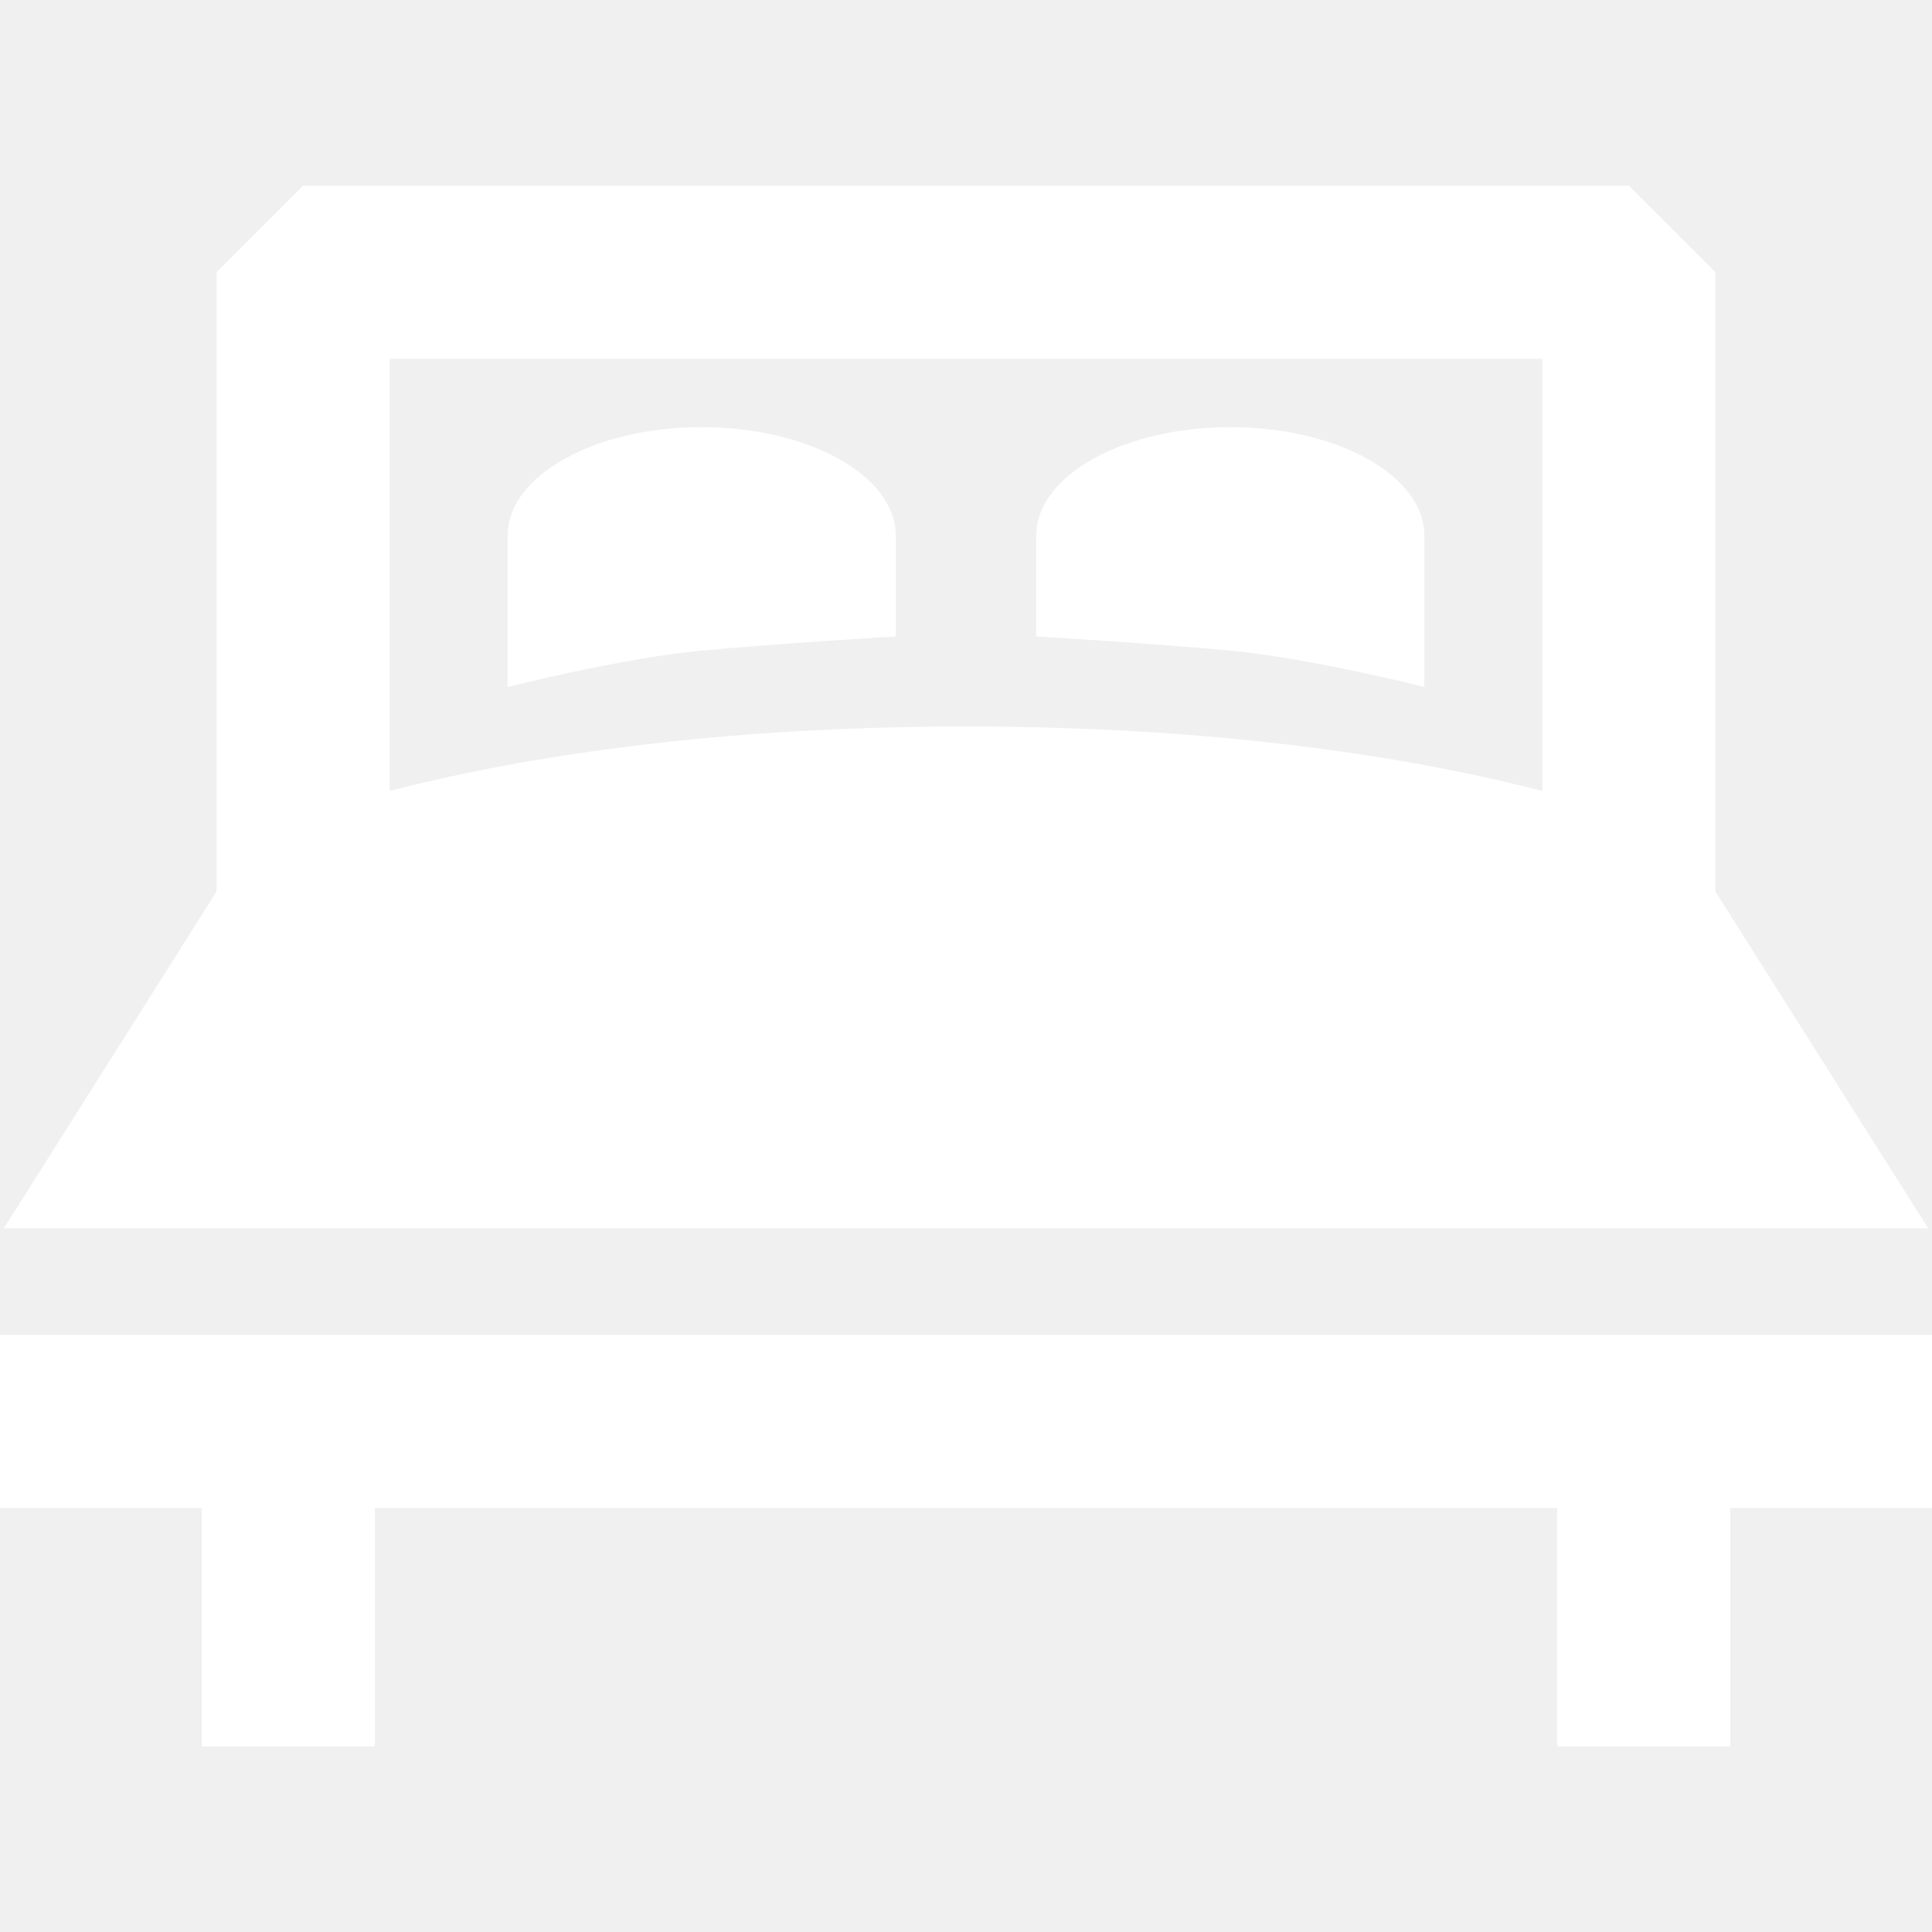
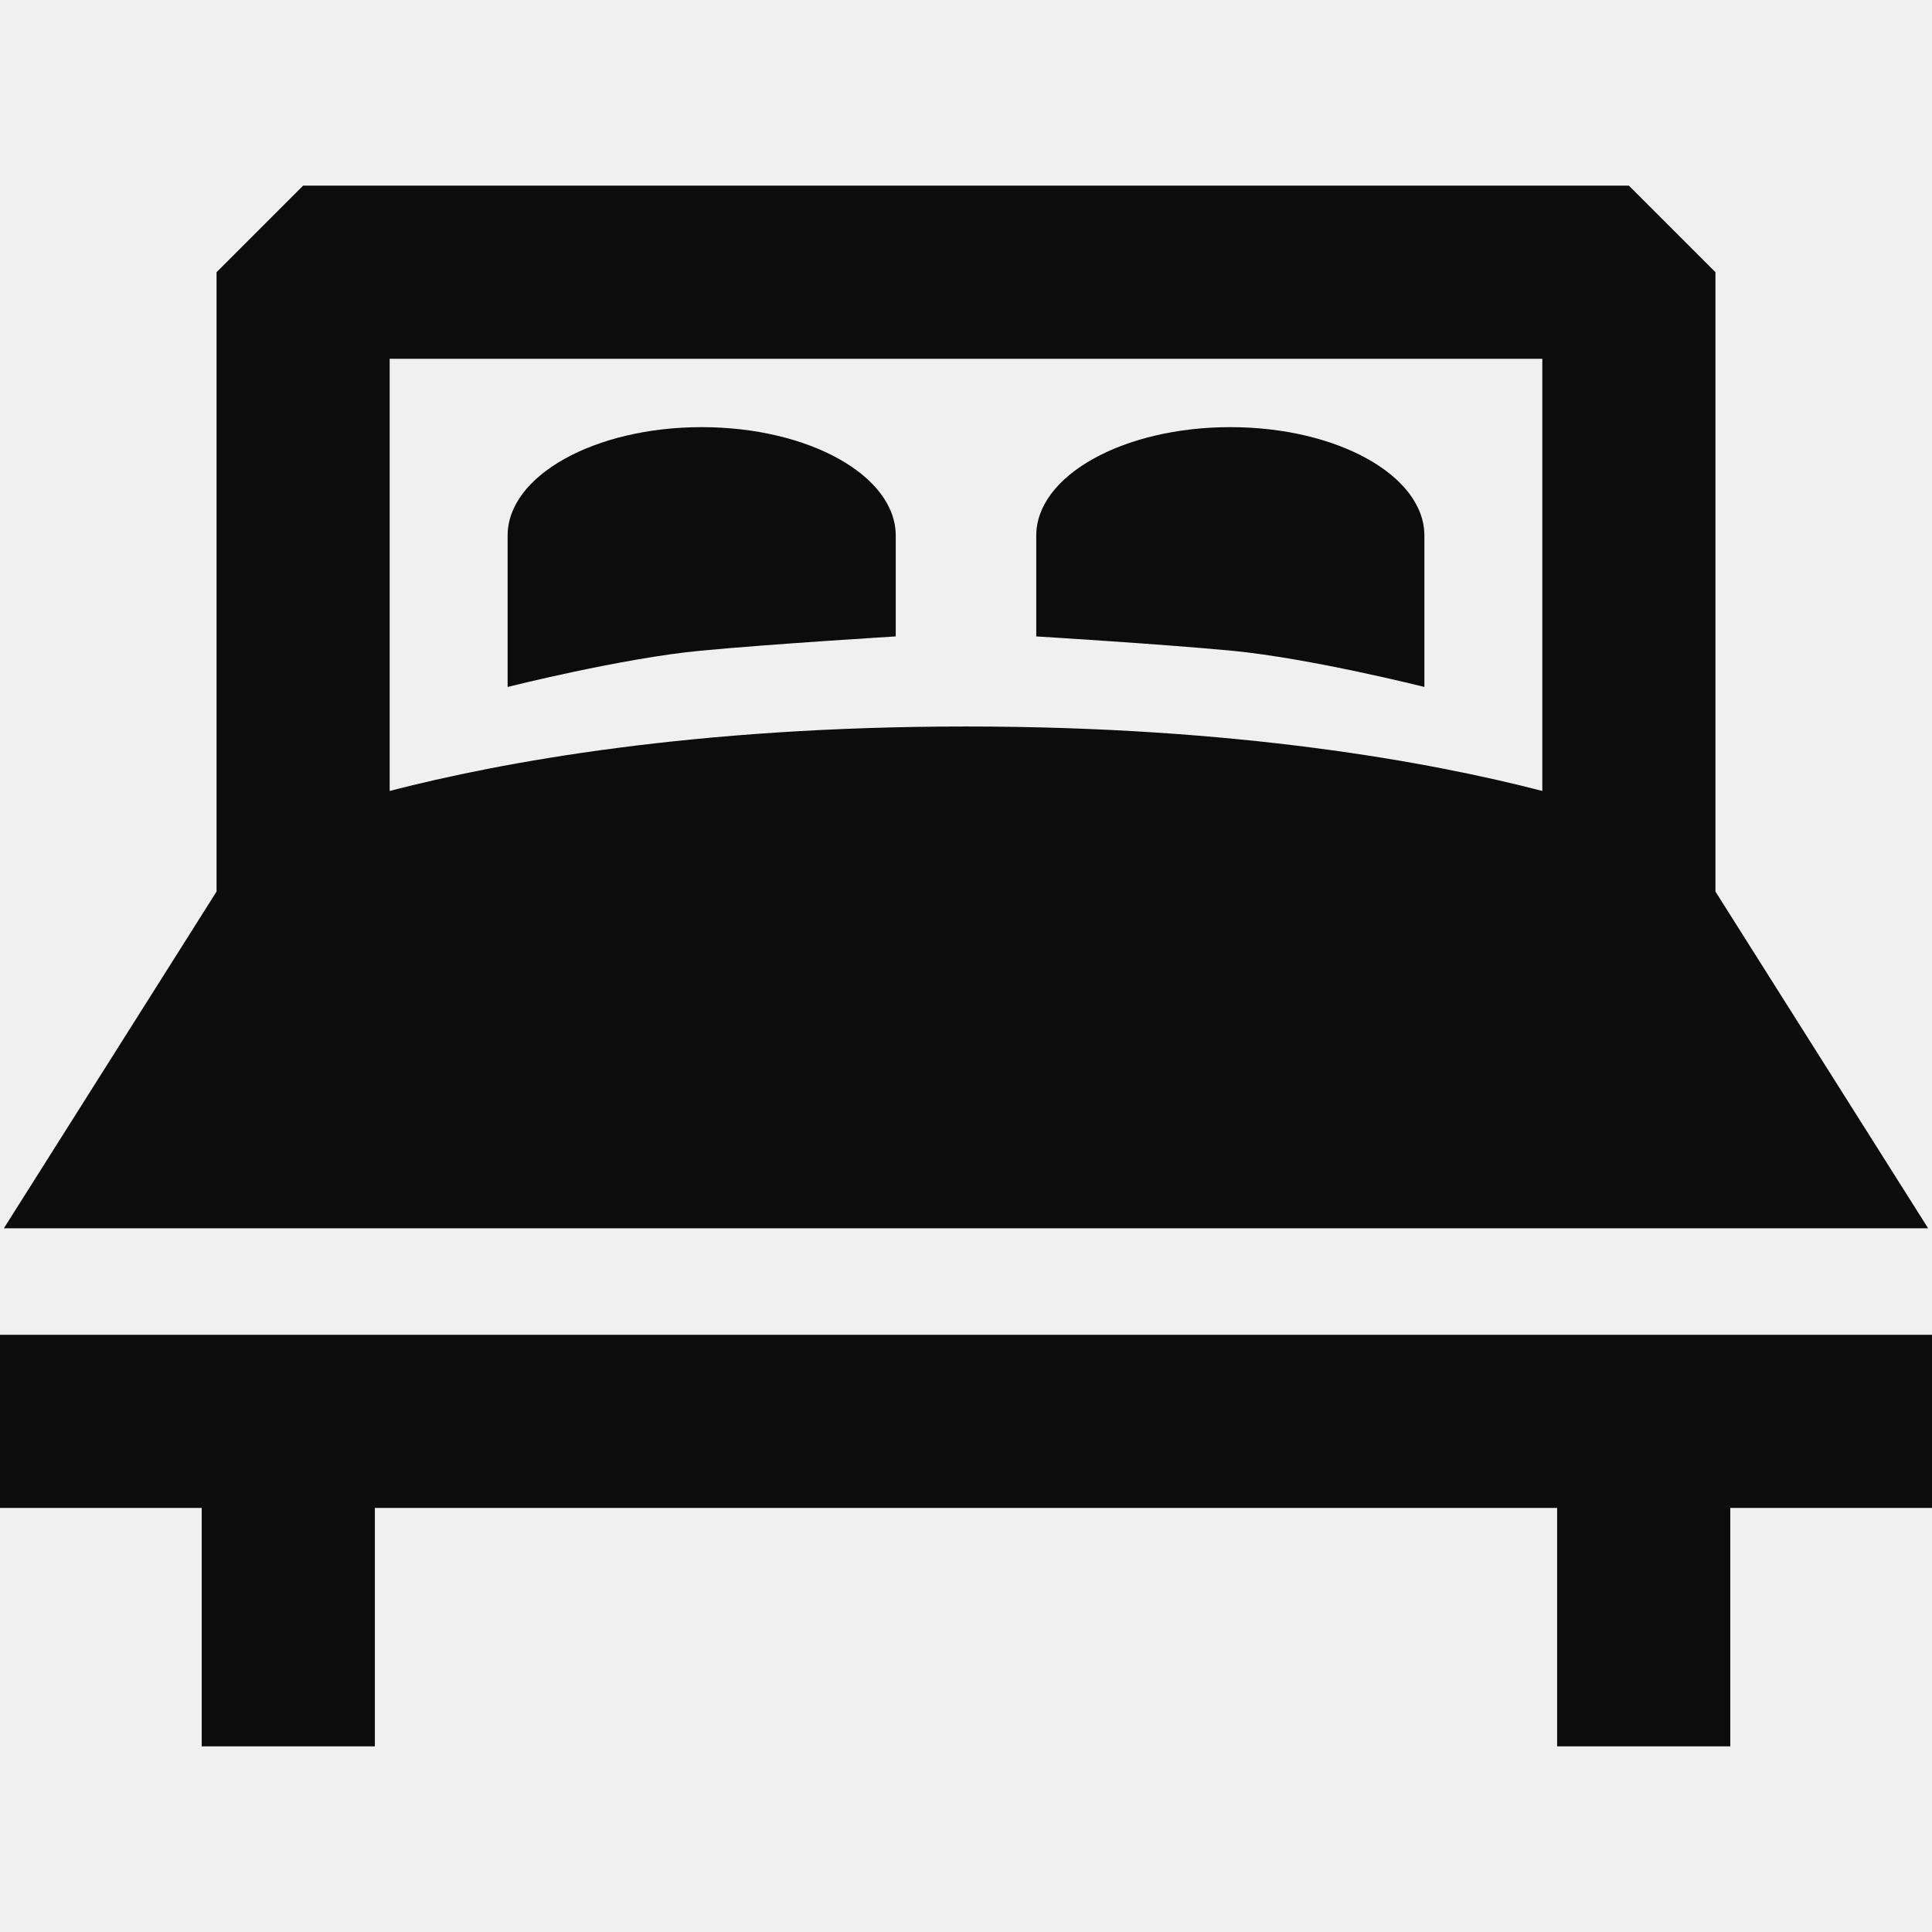
<svg xmlns="http://www.w3.org/2000/svg" version="1.1" id="Capa_1" x="0px" y="0px" viewBox="0 0 390.557 390.557" style="enable-background:new 0 0 390.557 390.557;" xml:space="preserve">
  <g>
-     <path style="fill:#fff;" d="M389.772,248.296l-42.991-68.063V55.028l-17.5-17.5H61.275l-17.5,17.5v125.204L0.784,248.296   H389.772z M311.781,72.528v87.362c-22.553-5.834-61.514-13.028-116.503-13.028s-93.95,7.194-116.503,13.028V72.528H311.781z" />
-     <polygon style="fill:#fff;" points="0,269.831 0,304.831 40.778,304.831 40.778,353.028 75.778,353.028 75.778,304.831    314.778,304.831 314.778,353.028 349.778,353.028 349.778,304.831 390.557,304.831 390.557,269.831  " />
-     <path style="fill:#fff;" d="M181.075,128.653v-20.389c0-12.102-17.564-21.916-39.23-21.916s-39.229,9.814-39.229,21.916v30.604   c0,0,23.14-5.826,39.045-7.332C155.98,130.179,181.075,128.653,181.075,128.653z" />
-     <path style="fill:#fff;" d="M287.941,138.868v-30.604c0-12.102-17.564-21.916-39.23-21.916s-39.23,9.814-39.23,21.916v20.389   c0,0,25.096,1.525,39.415,2.883C264.802,133.042,287.941,138.868,287.941,138.868z" />
+     <path style="fill:#0c0c0c;" d="M389.772,248.296l-42.991-68.063V55.028l-17.5-17.5H61.275l-17.5,17.5v125.204L0.784,248.296   H389.772z M311.781,72.528v87.362c-22.553-5.834-61.514-13.028-116.503-13.028s-93.95,7.194-116.503,13.028V72.528H311.781z" />
+     <polygon style="fill:#0c0c0c;" points="0,269.831 0,304.831 40.778,304.831 40.778,353.028 75.778,353.028 75.778,304.831    314.778,304.831 314.778,353.028 349.778,353.028 349.778,304.831 390.557,304.831 390.557,269.831  " />
+     <path style="fill:#0c0c0c;" d="M181.075,128.653v-20.389c0-12.102-17.564-21.916-39.23-21.916s-39.229,9.814-39.229,21.916v30.604   c0,0,23.14-5.826,39.045-7.332C155.98,130.179,181.075,128.653,181.075,128.653z" />
+     <path style="fill:#0c0c0c;" d="M287.941,138.868v-30.604c0-12.102-17.564-21.916-39.23-21.916s-39.23,9.814-39.23,21.916v20.389   c0,0,25.096,1.525,39.415,2.883C264.802,133.042,287.941,138.868,287.941,138.868z" />
  </g>
</svg>
